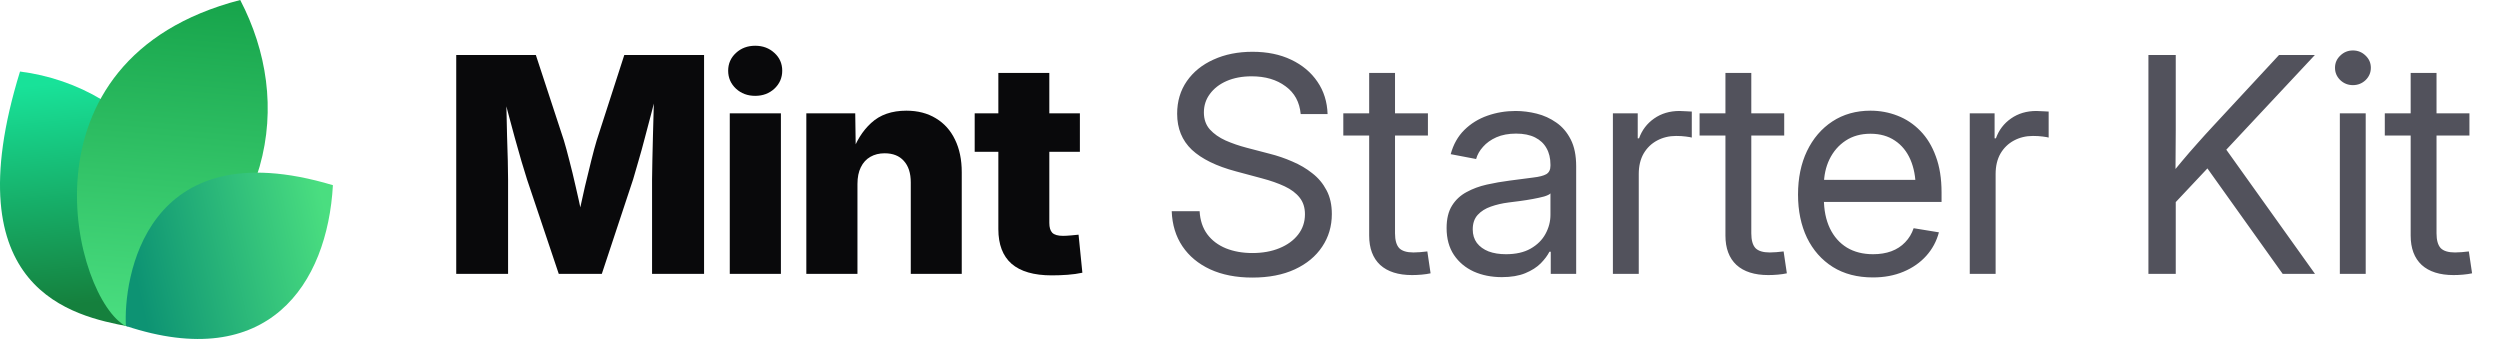
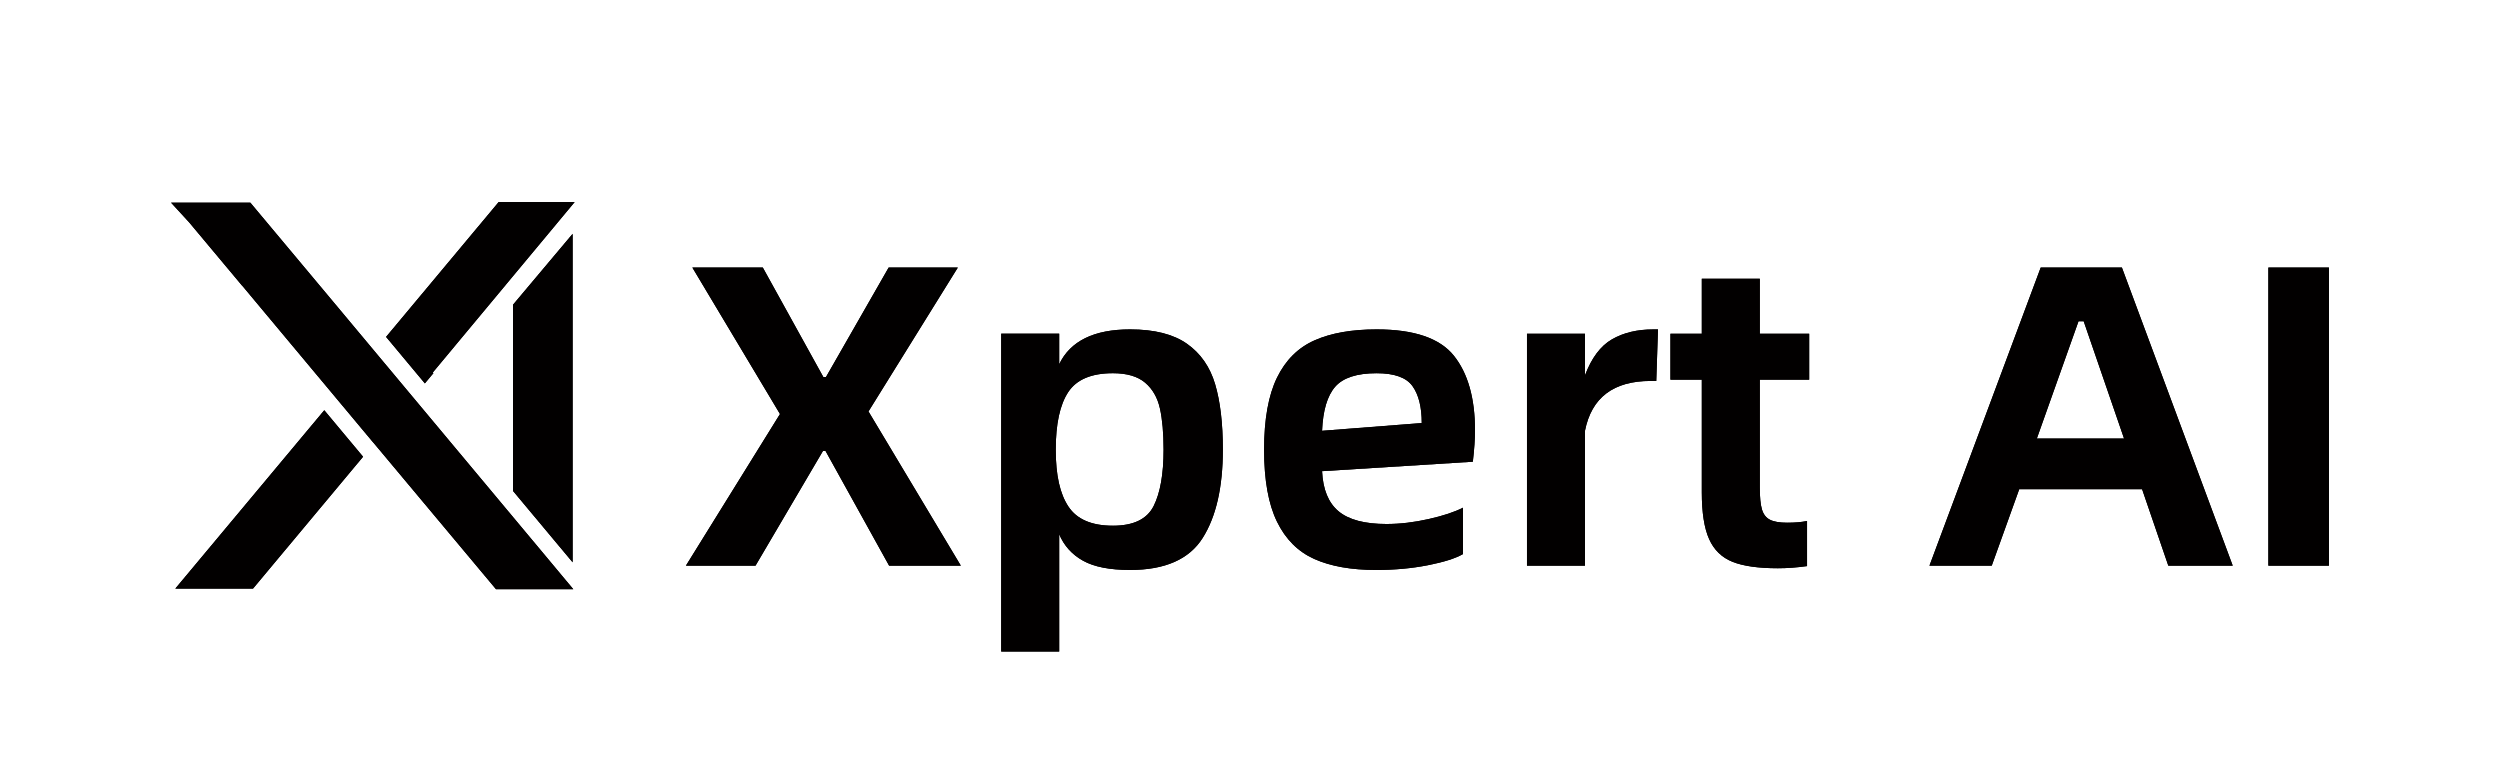
- <svg xmlns="http://www.w3.org/2000/svg" width="177" height="24" viewBox="0 0 177 24" fill="none">
-   <path d="M9.061 23.108C5.268 22.377 -3.391 20.627 1.417 5.064C9.634 6.099 16.973 14.064 9.061 23.108Z" fill="url(#paint0_linear_17557_2020)" />
-   <path d="M8.919 23.094C5.276 21.222 0.784 4.209 17.007 0C20.757 7.193 19.621 16.545 8.919 23.094Z" fill="url(#paint1_linear_17557_2020)" />
-   <path d="M8.914 23.079C8.735 19.882 10.159 9.085 23.57 13.111C23.181 20.123 18.984 26.418 8.914 23.079Z" fill="url(#paint2_linear_17557_2020)" />
-   <path d="M32.301 19.392V3.894H37.938L39.925 9.948C40.036 10.315 40.164 10.787 40.31 11.362C40.462 11.938 40.611 12.552 40.757 13.204C40.91 13.855 41.048 14.483 41.173 15.086C41.305 15.682 41.412 16.192 41.495 16.615H40.695C40.771 16.192 40.871 15.682 40.996 15.086C41.128 14.49 41.267 13.866 41.412 13.214C41.565 12.562 41.714 11.948 41.86 11.373C42.005 10.79 42.133 10.315 42.244 9.948L44.2 3.894H49.848V19.392H46.166V12.704C46.166 12.357 46.173 11.917 46.187 11.383C46.2 10.849 46.214 10.27 46.228 9.646C46.249 9.022 46.266 8.391 46.28 7.753C46.301 7.115 46.311 6.519 46.311 5.964H46.623C46.485 6.561 46.332 7.181 46.166 7.826C45.999 8.471 45.833 9.102 45.666 9.719C45.507 10.336 45.351 10.901 45.198 11.414C45.053 11.928 44.928 12.357 44.824 12.704L42.608 19.392H39.561L37.314 12.704C37.203 12.357 37.072 11.928 36.919 11.414C36.773 10.901 36.614 10.34 36.441 9.729C36.274 9.112 36.104 8.481 35.931 7.836C35.764 7.192 35.608 6.567 35.463 5.964H35.827C35.834 6.512 35.844 7.105 35.858 7.743C35.872 8.374 35.886 9.005 35.9 9.636C35.92 10.26 35.938 10.839 35.952 11.373C35.965 11.907 35.972 12.351 35.972 12.704V19.392H32.301ZM51.668 19.392V8.024H55.288V19.392H51.668ZM53.468 6.786C52.927 6.786 52.473 6.616 52.105 6.276C51.738 5.93 51.554 5.507 51.554 5.007C51.554 4.508 51.738 4.088 52.105 3.749C52.473 3.409 52.927 3.239 53.468 3.239C54.009 3.239 54.463 3.409 54.83 3.749C55.198 4.082 55.382 4.501 55.382 5.007C55.382 5.507 55.198 5.93 54.83 6.276C54.463 6.616 54.009 6.786 53.468 6.786ZM60.708 13.027V19.392H57.088V8.024H60.551L60.593 10.967H60.281C60.593 10.024 61.061 9.268 61.685 8.7C62.309 8.124 63.138 7.836 64.171 7.836C64.975 7.836 65.672 8.017 66.262 8.377C66.851 8.731 67.302 9.234 67.614 9.885C67.933 10.537 68.092 11.307 68.092 12.194V19.392H64.483V12.912C64.483 12.26 64.32 11.754 63.994 11.394C63.675 11.033 63.221 10.853 62.632 10.853C62.25 10.853 61.914 10.936 61.623 11.102C61.332 11.269 61.106 11.515 60.947 11.841C60.787 12.16 60.708 12.555 60.708 13.027ZM76.456 8.024V10.749H69.008V8.024H76.456ZM70.683 5.163H74.292V15.783C74.292 16.102 74.361 16.334 74.5 16.48C74.646 16.625 74.899 16.698 75.259 16.698C75.405 16.698 75.596 16.688 75.831 16.667C76.074 16.646 76.251 16.629 76.362 16.615L76.632 19.309C76.313 19.378 75.963 19.427 75.582 19.455C75.207 19.482 74.836 19.496 74.469 19.496C73.2 19.496 72.25 19.222 71.619 18.674C70.995 18.127 70.683 17.308 70.683 16.22V5.163Z" fill="#09090B" />
-   <path d="M88.667 19.652C87.523 19.652 86.528 19.458 85.682 19.07C84.843 18.681 84.188 18.137 83.716 17.437C83.245 16.736 82.992 15.908 82.957 14.951H84.933C84.968 15.596 85.148 16.14 85.474 16.584C85.8 17.021 86.24 17.354 86.795 17.582C87.35 17.804 87.974 17.915 88.667 17.915C89.388 17.915 90.026 17.801 90.581 17.572C91.143 17.343 91.583 17.024 91.902 16.615C92.228 16.199 92.391 15.717 92.391 15.169C92.391 14.698 92.266 14.306 92.017 13.994C91.767 13.675 91.413 13.408 90.956 13.193C90.498 12.978 89.954 12.787 89.323 12.621L87.502 12.132C86.123 11.765 85.082 11.255 84.382 10.603C83.689 9.944 83.342 9.095 83.342 8.055C83.342 7.174 83.571 6.404 84.028 5.746C84.486 5.087 85.117 4.577 85.921 4.217C86.726 3.849 87.645 3.666 88.678 3.666C89.718 3.666 90.63 3.853 91.413 4.227C92.204 4.602 92.824 5.122 93.275 5.787C93.726 6.446 93.965 7.209 93.993 8.076H92.089C92.013 7.23 91.656 6.574 91.018 6.11C90.387 5.638 89.586 5.403 88.615 5.403C87.95 5.403 87.36 5.513 86.847 5.735C86.341 5.957 85.946 6.262 85.661 6.651C85.377 7.032 85.235 7.469 85.235 7.961C85.235 8.447 85.377 8.849 85.661 9.168C85.946 9.48 86.317 9.74 86.774 9.948C87.232 10.149 87.724 10.319 88.251 10.457L89.884 10.884C90.439 11.023 90.977 11.206 91.496 11.435C92.023 11.657 92.495 11.934 92.911 12.267C93.334 12.593 93.67 12.995 93.92 13.474C94.17 13.945 94.294 14.504 94.294 15.149C94.294 16.015 94.066 16.788 93.608 17.468C93.157 18.148 92.512 18.681 91.673 19.07C90.834 19.458 89.832 19.652 88.667 19.652ZM101.097 8.024V9.594H95.106V8.024H101.097ZM96.937 5.163H98.767V16.521C98.767 17 98.865 17.347 99.059 17.562C99.26 17.77 99.6 17.874 100.078 17.874C100.21 17.874 100.366 17.867 100.546 17.853C100.733 17.832 100.903 17.815 101.056 17.801L101.285 19.351C101.097 19.392 100.886 19.423 100.65 19.444C100.414 19.465 100.189 19.475 99.974 19.475C98.996 19.475 98.244 19.236 97.717 18.758C97.197 18.272 96.937 17.579 96.937 16.677V5.163ZM106.33 19.621C105.595 19.621 104.932 19.489 104.343 19.226C103.754 18.955 103.285 18.564 102.939 18.05C102.592 17.53 102.419 16.896 102.419 16.147C102.419 15.495 102.547 14.965 102.804 14.556C103.06 14.146 103.403 13.828 103.833 13.599C104.263 13.363 104.742 13.186 105.269 13.068C105.796 12.95 106.333 12.857 106.881 12.787C107.574 12.69 108.132 12.617 108.555 12.569C108.978 12.52 109.287 12.441 109.481 12.33C109.675 12.212 109.772 12.014 109.772 11.737V11.654C109.772 11.203 109.679 10.815 109.492 10.489C109.311 10.163 109.041 9.91 108.68 9.729C108.32 9.549 107.872 9.459 107.338 9.459C106.805 9.459 106.34 9.546 105.945 9.719C105.556 9.892 105.241 10.118 104.998 10.395C104.755 10.665 104.593 10.953 104.509 11.258L102.71 10.915C102.897 10.222 103.22 9.65 103.677 9.199C104.135 8.748 104.679 8.412 105.31 8.19C105.941 7.968 106.607 7.857 107.307 7.857C107.8 7.857 108.295 7.92 108.795 8.044C109.301 8.169 109.765 8.381 110.188 8.679C110.611 8.97 110.951 9.369 111.208 9.875C111.464 10.374 111.593 11.005 111.593 11.768V19.392H109.793V17.822H109.7C109.568 18.085 109.363 18.359 109.086 18.643C108.809 18.921 108.444 19.153 107.994 19.34C107.543 19.527 106.988 19.621 106.33 19.621ZM106.621 17.998C107.321 17.998 107.904 17.867 108.368 17.603C108.84 17.333 109.19 16.986 109.419 16.563C109.654 16.133 109.772 15.682 109.772 15.211V13.692C109.703 13.769 109.554 13.841 109.325 13.911C109.096 13.973 108.829 14.032 108.524 14.088C108.226 14.143 107.921 14.192 107.609 14.233C107.304 14.275 107.033 14.309 106.798 14.337C106.354 14.393 105.938 14.49 105.549 14.628C105.168 14.76 104.86 14.954 104.624 15.211C104.388 15.467 104.27 15.811 104.27 16.241C104.27 16.615 104.367 16.934 104.561 17.198C104.762 17.461 105.04 17.662 105.393 17.801C105.747 17.933 106.156 17.998 106.621 17.998ZM114.193 19.392V8.024H115.951V9.792H116.045C116.253 9.209 116.61 8.741 117.116 8.388C117.622 8.034 118.219 7.857 118.905 7.857C119.058 7.857 119.217 7.864 119.384 7.878C119.55 7.885 119.682 7.892 119.779 7.899V9.74C119.716 9.719 119.578 9.695 119.363 9.667C119.155 9.639 118.922 9.625 118.666 9.625C118.174 9.625 117.726 9.733 117.324 9.948C116.922 10.163 116.603 10.471 116.367 10.874C116.138 11.276 116.024 11.758 116.024 12.319V19.392H114.193ZM126.322 8.024V9.594H120.33V8.024H126.322ZM122.161 5.163H123.992V16.521C123.992 17 124.089 17.347 124.283 17.562C124.484 17.77 124.824 17.874 125.302 17.874C125.434 17.874 125.59 17.867 125.77 17.853C125.958 17.832 126.127 17.815 126.28 17.801L126.509 19.351C126.322 19.392 126.11 19.423 125.874 19.444C125.639 19.465 125.413 19.475 125.198 19.475C124.221 19.475 123.468 19.236 122.941 18.758C122.421 18.272 122.161 17.579 122.161 16.677V5.163ZM132.604 19.642C131.502 19.642 130.555 19.396 129.765 18.903C128.974 18.404 128.364 17.714 127.934 16.834C127.511 15.946 127.3 14.927 127.3 13.775C127.3 12.611 127.511 11.584 127.934 10.697C128.364 9.802 128.964 9.102 129.734 8.596C130.51 8.089 131.408 7.836 132.428 7.836C133.1 7.836 133.738 7.954 134.341 8.19C134.952 8.426 135.489 8.783 135.954 9.261C136.425 9.74 136.793 10.343 137.056 11.071C137.327 11.792 137.462 12.645 137.462 13.63V14.296H128.433V12.735H136.463L135.631 13.297C135.631 12.541 135.506 11.876 135.257 11.3C135.007 10.725 134.643 10.277 134.165 9.958C133.686 9.632 133.107 9.469 132.428 9.469C131.748 9.469 131.162 9.632 130.67 9.958C130.177 10.284 129.796 10.725 129.526 11.279C129.262 11.827 129.13 12.441 129.13 13.12V14.046C129.13 14.864 129.273 15.572 129.557 16.168C129.841 16.757 130.243 17.211 130.763 17.53C131.283 17.842 131.901 17.998 132.615 17.998C133.093 17.998 133.523 17.929 133.905 17.79C134.293 17.645 134.619 17.433 134.882 17.156C135.153 16.879 135.354 16.546 135.486 16.157L137.275 16.449C137.108 17.08 136.81 17.634 136.38 18.113C135.95 18.591 135.413 18.966 134.768 19.236C134.123 19.507 133.402 19.642 132.604 19.642ZM139.459 19.392V8.024H141.217V9.792H141.311C141.519 9.209 141.876 8.741 142.382 8.388C142.888 8.034 143.485 7.857 144.171 7.857C144.324 7.857 144.483 7.864 144.649 7.878C144.816 7.885 144.948 7.892 145.045 7.899V9.74C144.982 9.719 144.844 9.695 144.629 9.667C144.421 9.639 144.188 9.625 143.932 9.625C143.439 9.625 142.992 9.733 142.59 9.948C142.188 10.163 141.869 10.471 141.633 10.874C141.404 11.276 141.29 11.758 141.29 12.319V19.392H139.459ZM153.429 14.961V12.715C153.783 12.257 154.136 11.82 154.49 11.404C154.844 10.981 155.204 10.565 155.572 10.156C155.939 9.74 156.314 9.327 156.695 8.918L161.355 3.894H163.893L157.277 10.967H157.184L153.429 14.961ZM152.108 19.392V3.894H154.043V9.241L154.022 12.559L154.043 13.505V19.392H152.108ZM161.615 19.392L155.967 11.477L157.173 9.969L163.903 19.392H161.615ZM165.661 19.392V8.024H167.492V19.392H165.661ZM166.587 6.027C166.24 6.027 165.942 5.909 165.692 5.673C165.443 5.43 165.318 5.139 165.318 4.799C165.318 4.459 165.443 4.172 165.692 3.936C165.942 3.693 166.24 3.572 166.587 3.572C166.934 3.572 167.232 3.693 167.482 3.936C167.731 4.172 167.856 4.459 167.856 4.799C167.856 5.139 167.731 5.43 167.482 5.673C167.232 5.909 166.934 6.027 166.587 6.027ZM174.836 8.024V9.594H168.844V8.024H174.836ZM170.675 5.163H172.506V16.521C172.506 17 172.603 17.347 172.797 17.562C172.998 17.77 173.338 17.874 173.816 17.874C173.948 17.874 174.104 17.867 174.284 17.853C174.472 17.832 174.641 17.815 174.794 17.801L175.023 19.351C174.836 19.392 174.624 19.423 174.388 19.444C174.153 19.465 173.927 19.475 173.712 19.475C172.735 19.475 171.982 19.236 171.455 18.758C170.935 18.272 170.675 17.579 170.675 16.677V5.163Z" fill="#52525C" />
+ <svg xmlns="http://www.w3.org/2000/svg" id="_图层_1" data-name="图层 1" viewBox="0 0 2560 800">
  <defs>
-     <linearGradient id="paint0_linear_17557_2020" x1="3.776" y1="5.916" x2="5.232" y2="21.559" gradientUnits="userSpaceOnUse">
-       <stop stop-color="#18E299" />
-       <stop offset="1" stop-color="#15803D" />
-     </linearGradient>
-     <linearGradient id="paint1_linear_17557_2020" x1="12.171" y1="-0.718" x2="10.19" y2="22.983" gradientUnits="userSpaceOnUse">
-       <stop stop-color="#16A34A" />
-       <stop offset="1" stop-color="#4ADE80" />
-     </linearGradient>
-     <linearGradient id="paint2_linear_17557_2020" x1="23.133" y1="15.353" x2="9.338" y2="18.52" gradientUnits="userSpaceOnUse">
-       <stop stop-color="#4ADE80" />
-       <stop offset="1" stop-color="#0D9373" />
-     </linearGradient>
+     <style>
+       .cls-1 {
+         fill: #020000;
+         stroke-width: 0px;
+       }
+     </style>
  </defs>
+   <g>
+     <polygon class="cls-1" points="586.36 239.45 525.35 312 525.35 502.75 586.36 575.8 586.36 239.45" />
+     <polygon class="cls-1" points="256.36 207.54 197.76 207.54 192.23 207.54 175.17 207.54 193.71 227.72 247.75 292.33 247.82 292.27 329.91 390.56 342.78 405.94 342.77 405.95 381.03 451.75 382.62 453.59 382.63 453.59 507.91 603.36 587.06 603.36 563.65 575.3 340.07 307.61 256.36 207.54" />
+     <polygon class="cls-1" points="443.83 382.08 443.12 381.49 588.45 206.9 582.14 206.9 570.52 206.9 510.63 206.9 395.34 344.98 435.06 392.59 443.83 382.08" />
+     <polygon class="cls-1" points="179.53 602.72 259.08 602.72 371.78 467.69 332.06 420.08 179.53 602.72" />
+   </g>
+   <g>
+     <path class="cls-1" d="M708.97,273.97h72.14l62.02,112.17h2.64l64.22-112.17h70.82l-91.49,147.35,94.57,157.91h-73.45l-65.1-117.45h-2.64l-69.06,117.45h-71.26l96.33-155.27-89.73-150Z" />
+     <path class="cls-1" d="M1252.2,460.47c0,38.42-6.89,68.56-20.67,90.4-13.79,21.84-38.56,32.76-74.34,32.76-20.83,0-36.88-3.15-48.16-9.46-11.3-6.3-19.43-15.32-24.41-27.05v120.08h-59.38v-325.5h59.38v31.23c11.43-23.75,35.63-35.63,72.58-35.63,24.92,0,44.35,4.92,58.28,14.74,13.93,9.83,23.53,23.61,28.81,41.35,5.28,17.74,7.92,40.11,7.92,67.08ZM1139.59,538.33c21.11,0,35.04-6.74,41.79-20.23,6.74-13.49,10.12-32.7,10.12-57.63,0-17-1.25-31.08-3.74-42.23-2.49-11.14-7.55-19.93-15.17-26.39-7.63-6.45-18.63-9.68-32.99-9.68-21.99,0-37.25,6.45-45.75,19.35-8.51,12.91-12.76,32.55-12.76,58.94s4.32,45.24,12.98,58.28c8.65,13.05,23.82,19.58,45.53,19.58Z" />
+     <path class="cls-1" d="M1508.2,472.79l-154.39,9.68c.88,18.78,6.52,32.48,16.93,41.13,10.4,8.65,26.76,12.98,49.04,12.98,13.78,0,28.15-1.68,43.11-5.06,14.96-3.37,26.68-7.26,35.19-11.65v47.51c-7.63,4.4-19.65,8.21-36.07,11.43-16.42,3.23-34.02,4.83-52.78,4.83-25.51,0-46.63-3.74-63.34-11.22-16.71-7.48-29.47-20.23-38.27-38.27-8.8-18.03-13.19-42.59-13.19-73.68s4.4-55.64,13.19-73.68c8.8-18.04,21.62-30.79,38.49-38.27,16.86-7.48,38.05-11.22,63.56-11.22,38.41,0,64.81,9.02,79.18,27.05,14.36,18.04,21.55,43.48,21.55,76.32,0,8.79-.74,19.5-2.2,32.11ZM1455.86,433.2c0-16.42-3.16-29.03-9.46-37.83-6.31-8.8-18.55-13.19-36.73-13.19-20.23,0-34.38,4.61-42.45,13.85-8.07,9.24-12.53,24.27-13.41,45.09l102.05-7.92Z" />
+     <path class="cls-1" d="M1696.02,390.09h-5.72c-38.12,0-60.56,17.01-67.29,51.03v138.12h-59.38v-237.53h59.38v42.67c6.74-17.88,15.98-30.2,27.71-36.95,11.73-6.74,25.8-10.12,42.23-10.12h4.83l-1.75,52.79Z" />
+     <path class="cls-1" d="M1830.18,535.25c7.92,0,14.66-.58,20.23-1.76v46.19c-10.26,1.47-20.23,2.2-29.91,2.2-19.95,0-35.41-2.2-46.41-6.59-11-4.4-18.99-12.17-23.97-23.32-4.98-11.14-7.48-27.12-7.48-47.94v-115.25h-32.11v-47.06h32.11v-56.31h59.39v56.31h50.58v47.06h-50.58v110.41c0,9.98.73,17.45,2.2,22.44,1.47,4.98,4.18,8.5,8.14,10.55,3.96,2.05,9.89,3.08,17.81,3.08Z" />
+     <path class="cls-1" d="M2067.69,500.94l-28.15,78.3h-63.78l113.93-305.27h83.14l113.48,305.27h-65.97l-26.84-78.3h-125.8ZM2175.02,449.03l-41.34-120.08h-5.28l-42.67,120.08h89.29Z" />
+     <path class="cls-1" d="M2384.83,273.97v305.27h-62.02v-305.27h62.02Z" />
+   </g>
+   <g>
+     <polygon class="cls-1" points="586.36 239.45 525.35 312 525.35 502.75 586.36 575.8 586.36 239.45" />
+     <polygon class="cls-1" points="256.36 207.54 197.76 207.54 192.23 207.54 175.17 207.54 193.71 227.72 247.75 292.33 247.82 292.27 329.91 390.56 342.78 405.94 342.77 405.95 381.03 451.75 382.62 453.59 382.63 453.59 507.91 603.36 587.06 603.36 563.65 575.3 340.07 307.61 256.36 207.54" />
+     <polygon class="cls-1" points="443.83 382.08 443.12 381.49 588.45 206.9 582.14 206.9 570.52 206.9 510.63 206.9 395.34 344.98 435.06 392.59 443.83 382.08" />
+     <polygon class="cls-1" points="179.53 602.72 259.08 602.72 371.78 467.69 332.06 420.08 179.53 602.72" />
+   </g>
+   <g>
+     <path class="cls-1" d="M708.97,273.97h72.14l62.02,112.17h2.64l64.22-112.17h70.82l-91.49,147.35,94.57,157.91h-73.45l-65.1-117.45h-2.64l-69.06,117.45h-71.26l96.33-155.27-89.73-150Z" />
+     <path class="cls-1" d="M1252.2,460.47c0,38.42-6.89,68.56-20.67,90.4-13.79,21.84-38.56,32.76-74.34,32.76-20.83,0-36.88-3.15-48.16-9.46-11.3-6.3-19.43-15.32-24.41-27.05v120.08h-59.38v-325.5h59.38v31.23c11.43-23.75,35.63-35.63,72.58-35.63,24.92,0,44.35,4.92,58.28,14.74,13.93,9.83,23.53,23.61,28.81,41.35,5.28,17.74,7.92,40.11,7.92,67.08ZM1139.59,538.33c21.11,0,35.04-6.74,41.79-20.23,6.74-13.49,10.12-32.7,10.12-57.63,0-17-1.25-31.08-3.74-42.23-2.49-11.14-7.55-19.93-15.17-26.39-7.63-6.45-18.63-9.68-32.99-9.68-21.99,0-37.25,6.45-45.75,19.35-8.51,12.91-12.76,32.55-12.76,58.94s4.32,45.24,12.98,58.28c8.65,13.05,23.82,19.58,45.53,19.58Z" />
+     <path class="cls-1" d="M1508.2,472.79l-154.39,9.68c.88,18.78,6.52,32.48,16.93,41.13,10.4,8.65,26.76,12.98,49.04,12.98,13.78,0,28.15-1.68,43.11-5.06,14.96-3.37,26.68-7.26,35.19-11.65v47.51c-7.63,4.4-19.65,8.21-36.07,11.43-16.42,3.23-34.02,4.83-52.78,4.83-25.51,0-46.63-3.74-63.34-11.22-16.71-7.48-29.47-20.23-38.27-38.27-8.8-18.03-13.19-42.59-13.19-73.68s4.4-55.64,13.19-73.68c8.8-18.04,21.62-30.79,38.49-38.27,16.86-7.48,38.05-11.22,63.56-11.22,38.41,0,64.81,9.02,79.18,27.05,14.36,18.04,21.55,43.48,21.55,76.32,0,8.79-.74,19.5-2.2,32.11ZM1455.86,433.2c0-16.42-3.16-29.03-9.46-37.83-6.31-8.8-18.55-13.19-36.73-13.19-20.23,0-34.38,4.61-42.45,13.85-8.07,9.24-12.53,24.27-13.41,45.09l102.05-7.92Z" />
+     <path class="cls-1" d="M1696.02,390.09h-5.72c-38.12,0-60.56,17.01-67.29,51.03v138.12h-59.38v-237.53h59.38v42.67c6.74-17.88,15.98-30.2,27.71-36.95,11.73-6.74,25.8-10.12,42.23-10.12h4.83l-1.75,52.79Z" />
+     <path class="cls-1" d="M1830.18,535.25c7.92,0,14.66-.58,20.23-1.76v46.19c-10.26,1.47-20.23,2.2-29.91,2.2-19.95,0-35.41-2.2-46.41-6.59-11-4.4-18.99-12.17-23.97-23.32-4.98-11.14-7.48-27.12-7.48-47.94v-115.25h-32.11v-47.06h32.11v-56.31h59.39v56.31h50.58v47.06h-50.58v110.41c0,9.98.73,17.45,2.2,22.44,1.47,4.98,4.18,8.5,8.14,10.55,3.96,2.05,9.89,3.08,17.81,3.08Z" />
+     <path class="cls-1" d="M2067.69,500.94l-28.15,78.3h-63.78l113.93-305.27h83.14l113.48,305.27h-65.97l-26.84-78.3h-125.8ZM2175.02,449.03l-41.34-120.08h-5.28l-42.67,120.08h89.29Z" />
+     <path class="cls-1" d="M2384.83,273.97v305.27h-62.02v-305.27h62.02Z" />
+   </g>
</svg>
